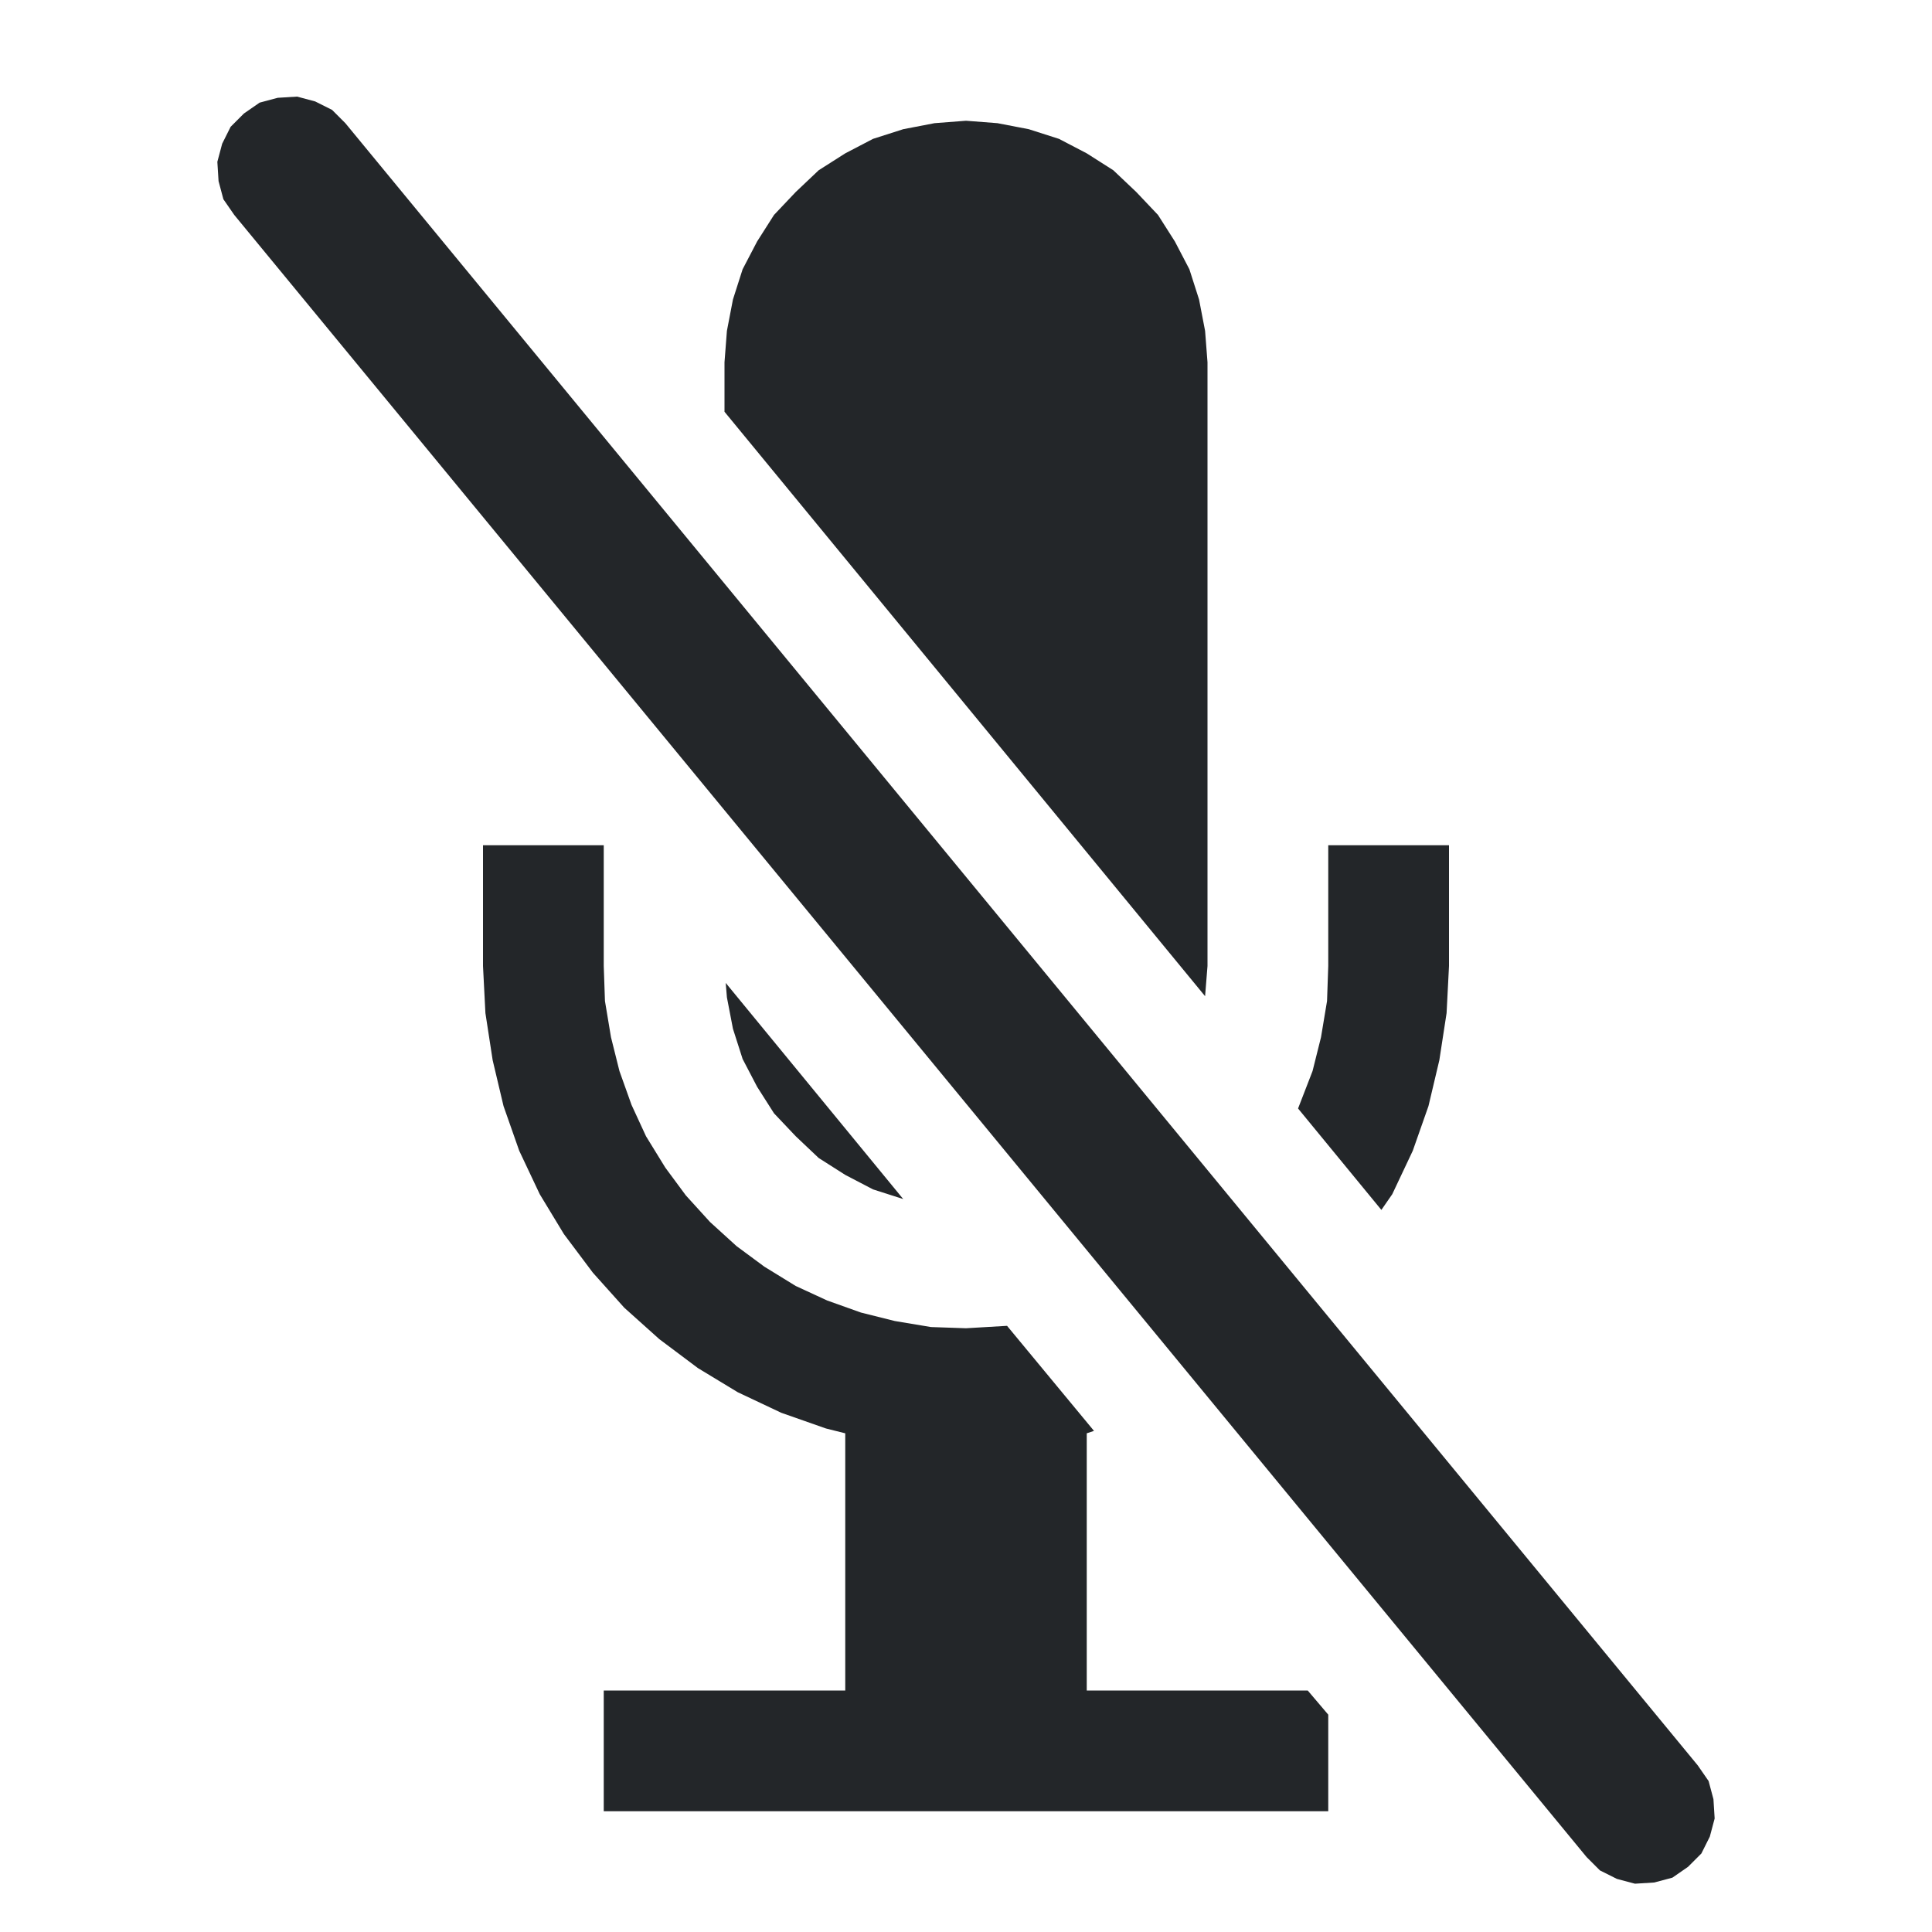
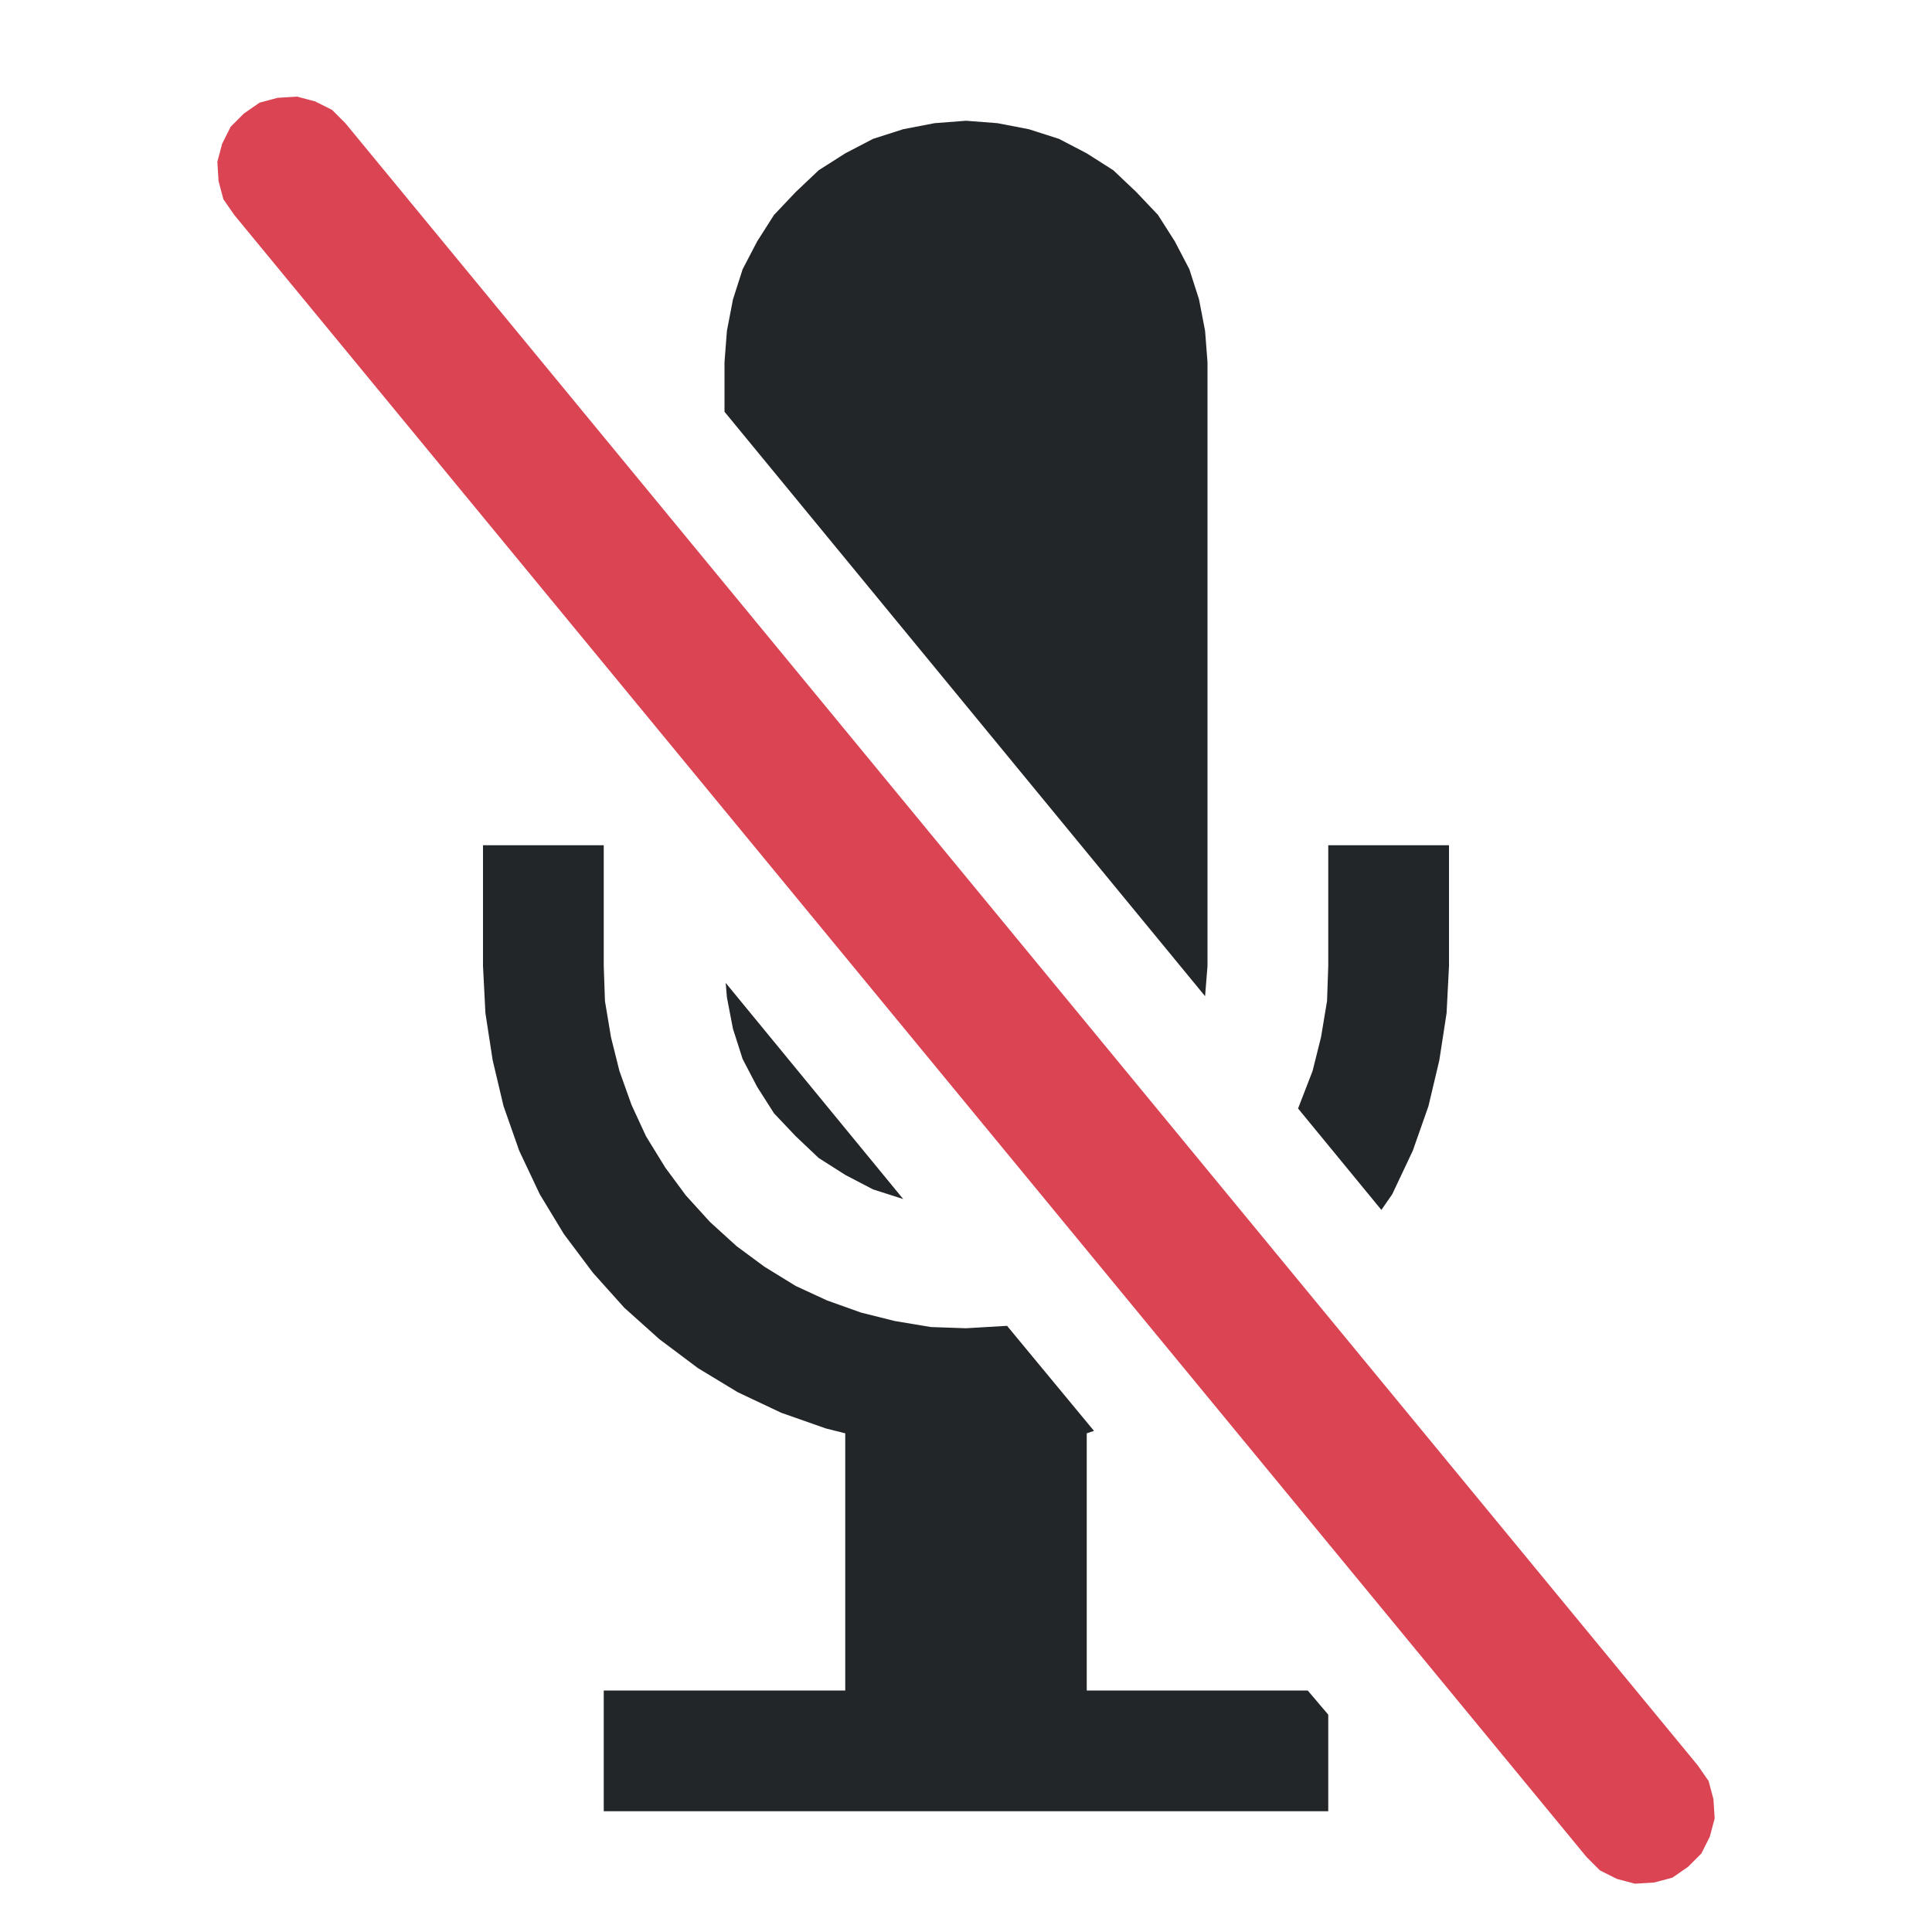
<svg xmlns="http://www.w3.org/2000/svg" width="16" height="16" viewBox="0 0 16 16">
  <defs>
    <style id="current-color-scheme" type="text/css">
      .ColorScheme-Text { color:#232629; }
      .ColorScheme-NegativeText { color:#da4453; }
      .ColorScheme-Highlight { color:#3daee9; }
    </style>
  </defs>
-   <path class="ColorScheme-Text" fill="currentColor" fill-rule="evenodd" d="M9.59 1.78L9.41 1.59L9.22 1.41L9 1.27L8.77 1.15L8.52 1.07L8.26 1.02L8 1L7.74 1.02L7.48 1.07L7.23 1.15L7 1.27L6.78 1.41L6.59 1.59L6.41 1.78L6.27 2L6.15 2.23L6.07 2.48L6.02 2.74L6 3L6 3.41L9.98 8.25L10 8L10 3L9.98 2.74L9.93 2.48L9.85 2.23L9.73 2ZM13.39 15.56L13.54 15.60L13.70 15.59L13.85 15.55L13.98 15.46L14.09 15.35L14.16 15.21L14.20 15.06L14.19 14.90L14.15 14.75L14.06 14.62L2.86 1.02L2.75 0.91L2.61 0.84L2.46 0.80L2.30 0.81L2.15 0.85L2.02 0.94L1.91 1.05L1.84 1.19L1.80 1.34L1.81 1.50L1.85 1.65L1.94 1.78L13.14 15.38L13.25 15.49ZM11.83 9.16L11.92 8.78L11.98 8.39L12 8L12 7L11 7L11 8L10.99 8.29L10.94 8.59L10.87 8.87L10.75 9.18L11.44 10.02L11.53 9.89L11.70 9.53ZM6.27 9L6.41 9.22L6.59 9.41L6.78 9.59L7 9.73L7.23 9.85L7.48 9.93L6.01 8.14L6.02 8.26L6.07 8.52L6.15 8.77ZM4.30 9.53L4.47 9.89L4.67 10.22L4.91 10.54L5.17 10.83L5.46 11.09L5.78 11.33L6.11 11.53L6.47 11.70L6.84 11.83L7 11.87L7 14L5 14L5 15L11 15L11 14.20L10.83 14L9 14L9 11.87L9.06 11.85L8.34 10.98L8 11L7.71 10.99L7.41 10.94L7.13 10.87L6.85 10.77L6.59 10.65L6.33 10.49L6.10 10.32L5.88 10.12L5.68 9.90L5.51 9.67L5.35 9.41L5.23 9.15L5.13 8.87L5.06 8.59L5.01 8.29L5 8L5 7L4 7L4 8L4.02 8.39L4.08 8.78L4.17 9.16Z" />
+   <path class="ColorScheme-Text" fill="currentColor" fill-rule="evenodd" d="M9.85 2.23L9.73 2L9.59 1.78L9.41 1.59L9.22 1.41L9 1.27L8.77 1.15L8.52 1.07L8.26 1.02L8 1L7.74 1.02L7.48 1.07L7.23 1.15L7 1.27L6.78 1.41L6.59 1.59L6.41 1.78L6.27 2L6.15 2.23L6.07 2.48L6.02 2.74L6 3L6 3.41L9.98 8.25L10 8L10 3L9.98 2.74L9.93 2.48ZM6.02 8.26L6.07 8.52L6.15 8.77L6.27 9L6.41 9.22L6.59 9.41L6.78 9.59L7 9.73L7.23 9.85L7.48 9.93L6.01 8.14ZM4.02 8.39L4.08 8.78L4.17 9.16L4.30 9.53L4.47 9.89L4.67 10.22L4.91 10.54L5.17 10.83L5.46 11.09L5.78 11.33L6.11 11.53L6.47 11.70L6.84 11.83L7 11.87L7 14L5 14L5 15L11 15L11 14.20L10.83 14L9 14L9 11.87L9.06 11.85L8.34 10.98L8 11L7.71 10.99L7.41 10.94L7.13 10.87L6.85 10.77L6.59 10.65L6.33 10.49L6.10 10.32L5.88 10.12L5.68 9.90L5.51 9.67L5.35 9.41L5.23 9.15L5.13 8.87L5.06 8.59L5.01 8.29L5 8L5 7L4 7L4 8ZM11.53 9.89L11.70 9.53L11.83 9.16L11.92 8.78L11.98 8.39L12 8L12 7L11 7L11 8L10.99 8.29L10.94 8.59L10.87 8.87L10.75 9.18L11.44 10.02Z" />
+   <path class="ColorScheme-NegativeText error" fill="currentColor" fill-rule="evenodd" d="M13.14 15.38L13.25 15.49L13.39 15.56L13.54 15.60L13.70 15.59L13.85 15.55L13.98 15.46L14.09 15.35L14.16 15.21L14.20 15.06L14.19 14.90L14.15 14.75L14.06 14.62L2.86 1.02L2.75 0.91L2.61 0.84L2.46 0.80L2.30 0.81L2.15 0.85L2.02 0.94L1.91 1.05L1.84 1.19L1.80 1.34L1.81 1.50L1.85 1.65L1.94 1.78Z" />
</svg>
